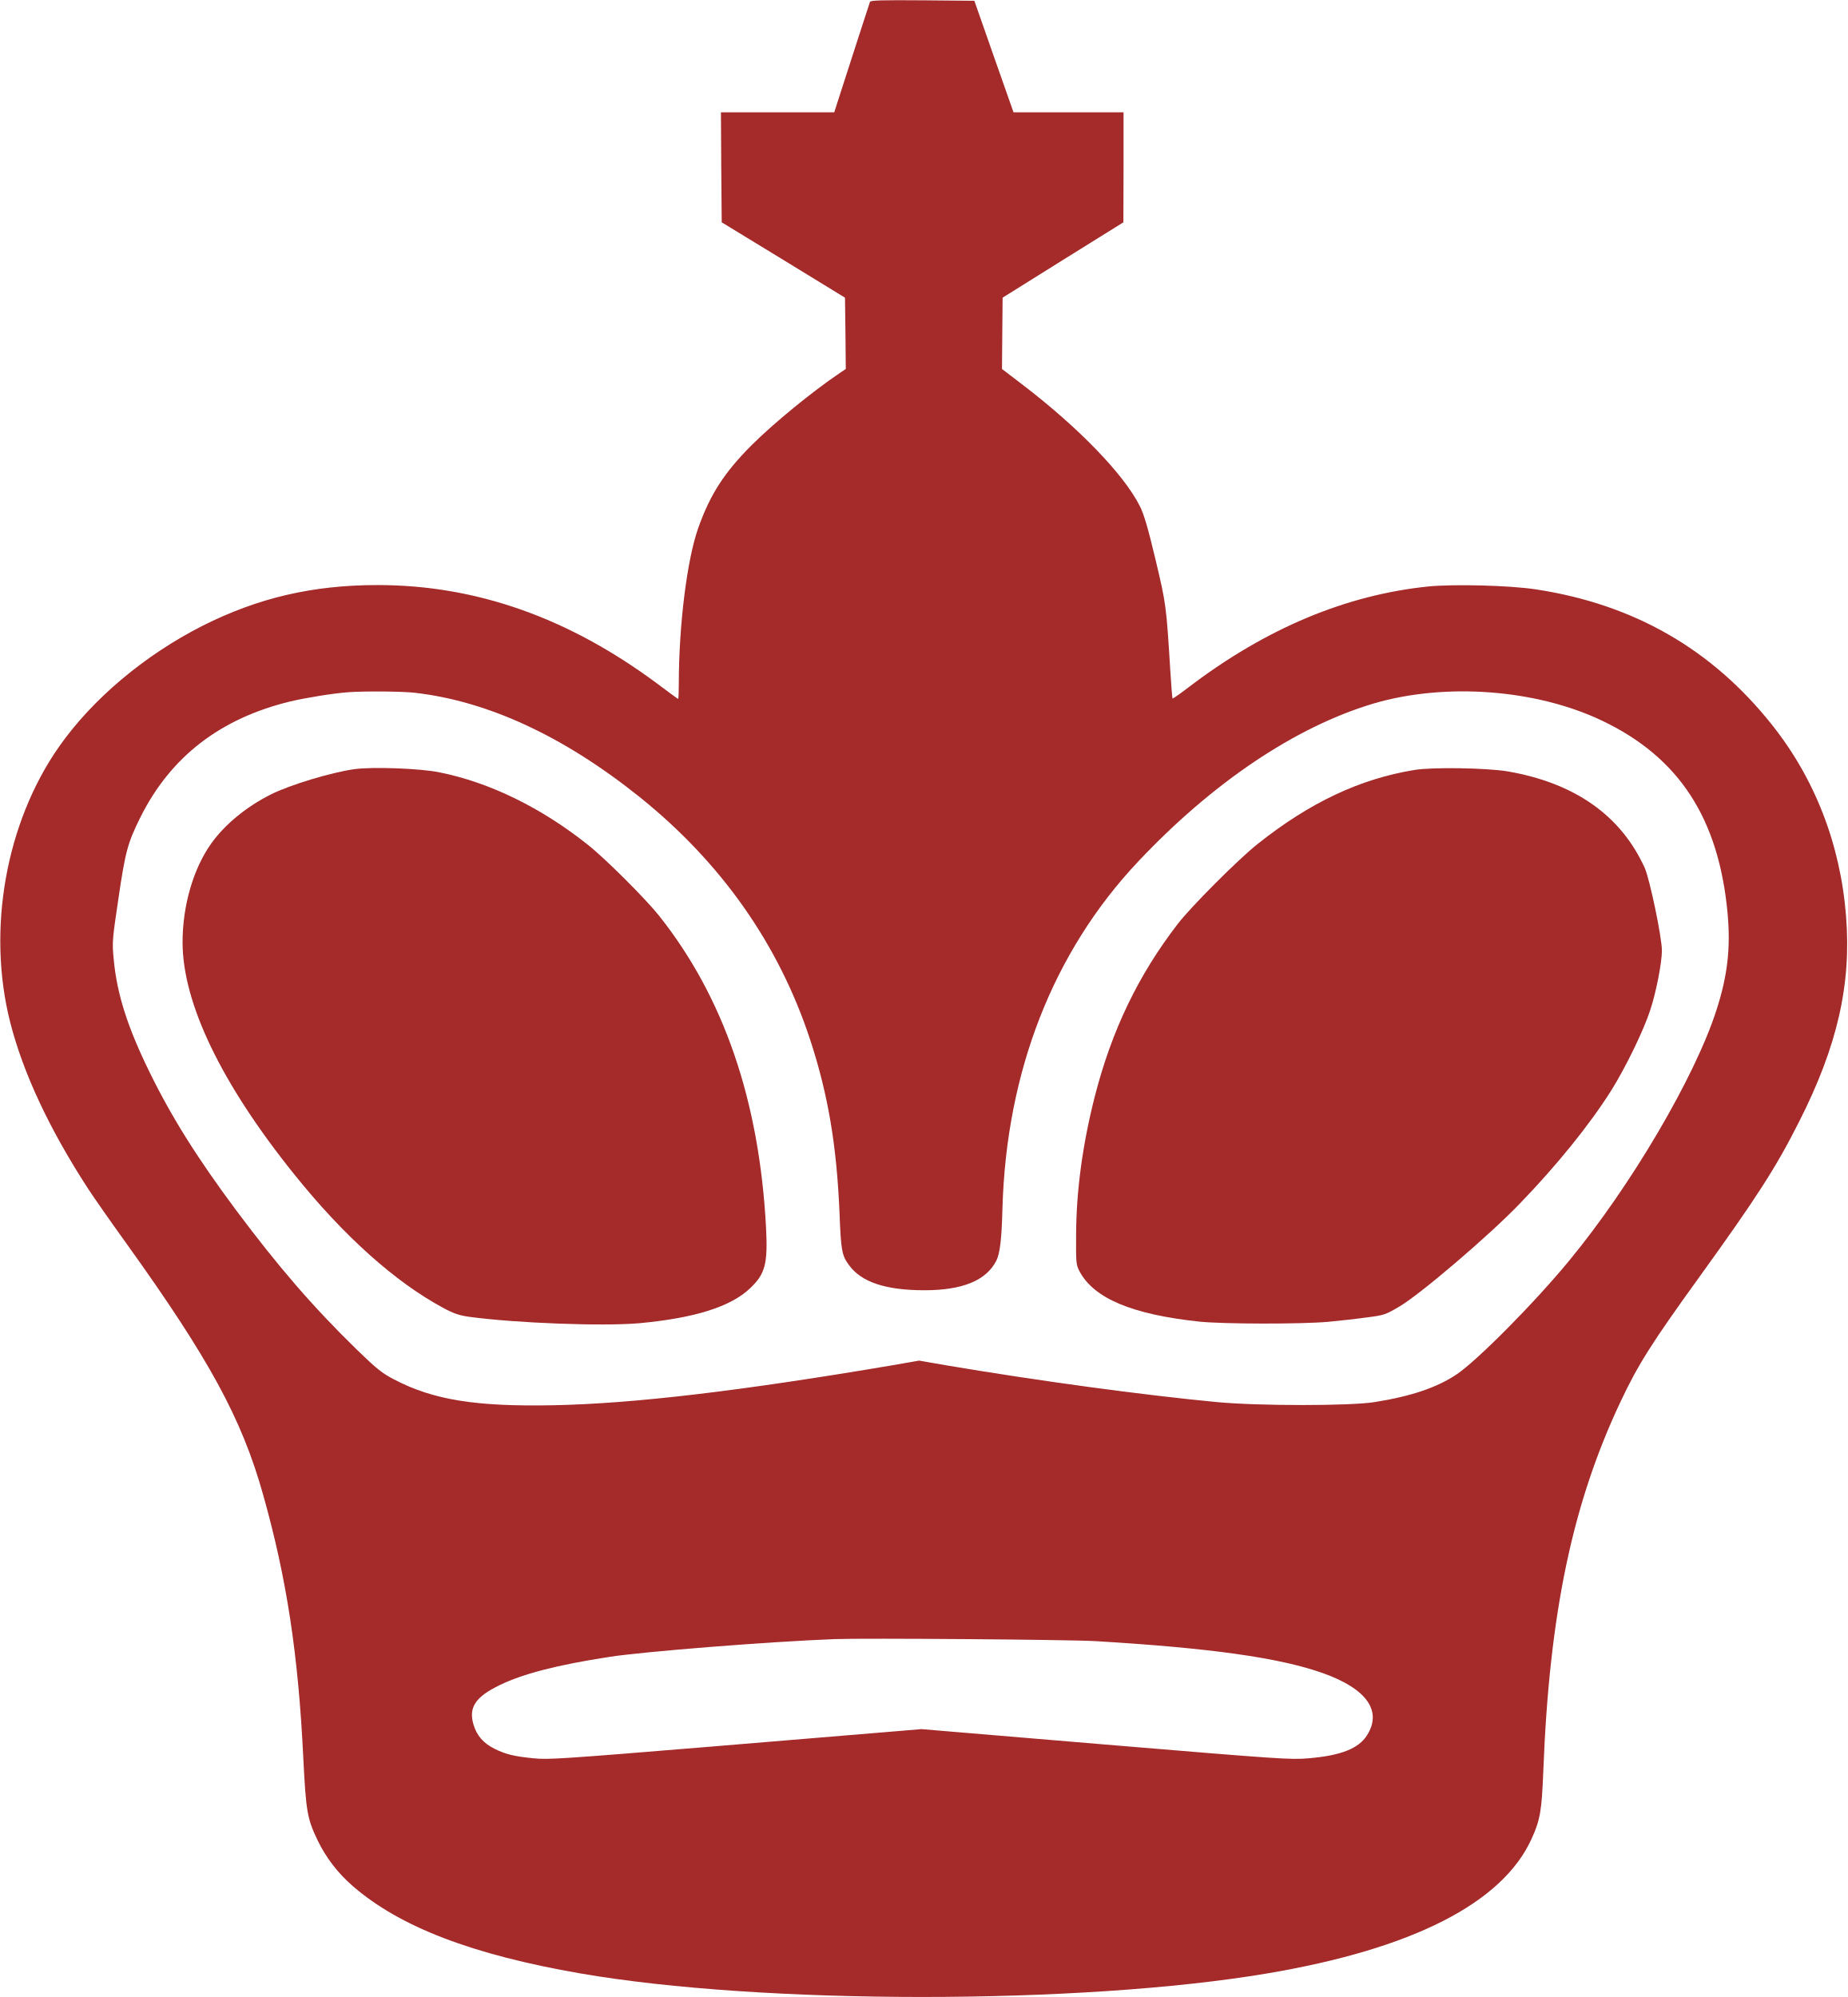
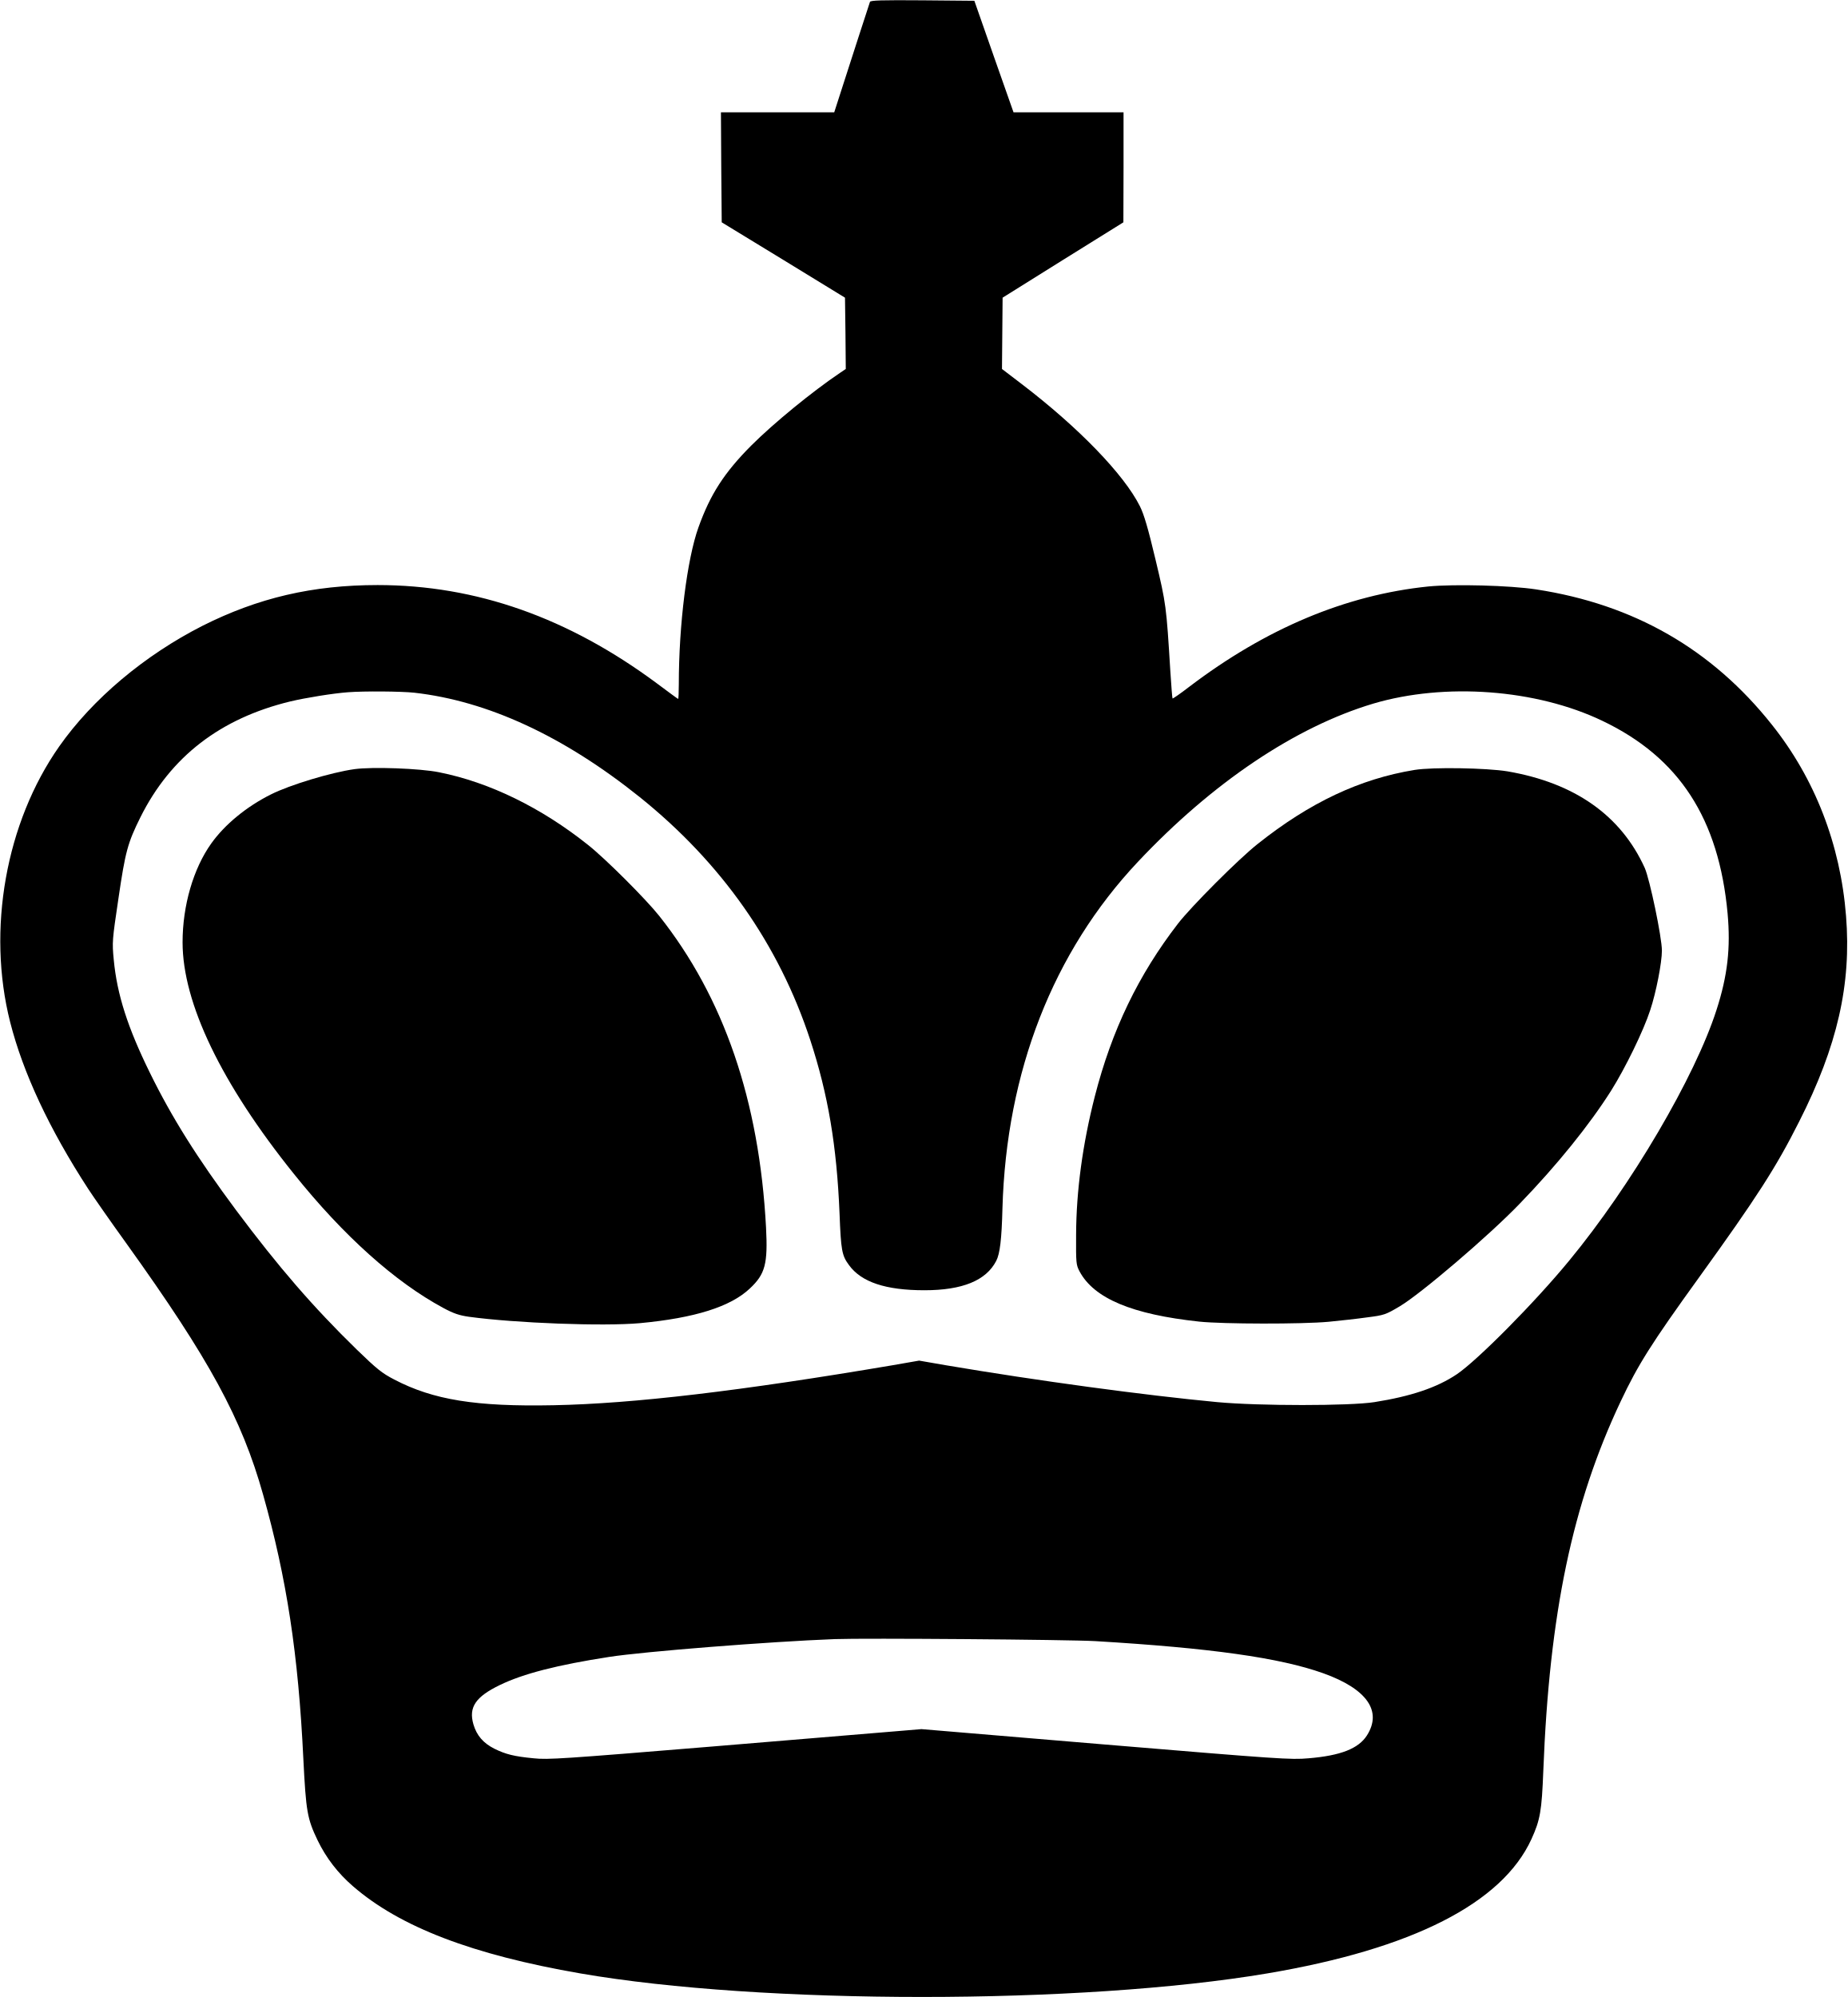
<svg xmlns="http://www.w3.org/2000/svg" version="1.0" width="1184pt" height="1280pt" viewBox="0 0 1184 1280" preserveAspectRatio="xMidYMid meet">
-   <g transform="translate(0,1280) scale(0.1,-0.1)" fill="#a52a2a" stroke="none">
+   <g transform="translate(0,1280) scale(0.1,-0.1)" fill="#000000" stroke="none">
    <path d="M5575 12788 c-5 -15 -134 -411 -191 -590 l-38 -118 -363 0 -363 0 2 -352 3 -353 395 -241 395 -242 3 -228 2 -229 -37 -25 c-178 -120 -425 -322 -569 -466 -173 -174 -262 -312 -338 -524 -73 -203 -126 -625 -126 -1007 0 -51 -2 -93 -4 -93 -2 0 -62 44 -134 98 -569 423 -1161 632 -1792 632 -417 0 -766 -82 -1122 -261 -372 -189 -705 -469 -919 -774 -342 -488 -464 -1174 -314 -1766 83 -326 250 -684 500 -1069 34 -52 144 -210 245 -350 532 -742 739 -1122 876 -1610 151 -535 226 -1025 258 -1695 17 -337 25 -382 91 -520 55 -114 131 -212 227 -295 301 -261 765 -439 1458 -559 1160 -201 3209 -201 4400 0 931 157 1506 450 1694 861 56 123 66 180 76 438 39 1008 186 1712 496 2368 111 235 195 369 504 797 367 509 491 701 639 995 246 485 336 882 301 1319 -36 459 -200 881 -476 1227 -384 483 -883 770 -1509 866 -169 26 -525 35 -691 19 -529 -54 -1041 -269 -1533 -643 -57 -44 -105 -77 -107 -75 -2 2 -8 80 -14 173 -26 423 -27 431 -95 717 -48 202 -74 290 -100 342 -102 204 -393 505 -757 783 l-127 97 2 229 2 228 387 242 387 241 1 353 0 352 -353 0 -352 0 -126 358 -125 357 -332 3 c-261 2 -334 0 -337 -10z m-2920 -4428 c470 -53 956 -278 1442 -667 525 -421 894 -946 1095 -1558 115 -351 170 -679 188 -1111 9 -238 15 -271 60 -332 79 -110 236 -162 484 -162 243 0 395 62 460 188 24 46 35 139 40 337 25 876 324 1643 868 2221 479 509 1010 865 1508 1014 459 136 1044 93 1468 -110 493 -235 747 -627 803 -1235 20 -222 0 -398 -71 -618 -137 -428 -547 -1126 -944 -1607 -221 -269 -590 -641 -721 -729 -127 -85 -293 -141 -527 -178 -158 -25 -740 -25 -1008 0 -466 44 -1146 136 -1737 236 l-173 30 -172 -30 c-974 -165 -1659 -246 -2170 -256 -498 -10 -772 34 -1022 165 -79 41 -111 67 -240 192 -281 274 -501 529 -773 893 -249 335 -412 594 -553 882 -142 289 -210 501 -231 723 -11 114 -10 124 30 393 44 300 59 356 141 521 193 387 511 633 960 742 101 24 275 52 370 59 104 8 341 6 425 -3z m4365 -6079 c736 -44 1180 -106 1460 -206 279 -100 379 -242 280 -398 -54 -85 -169 -130 -375 -147 -113 -10 -186 -5 -1300 88 l-1180 99 -155 -13 c-85 -7 -622 -52 -1192 -99 -948 -78 -1047 -85 -1138 -75 -126 12 -180 26 -251 61 -72 36 -114 85 -135 156 -32 110 13 177 170 253 149 72 365 128 701 180 219 34 1023 98 1445 114 187 7 1497 -3 1670 -13z" />
    <path d="M2271 7870 c-149 -21 -414 -101 -535 -162 -156 -78 -295 -192 -382 -314 -115 -161 -184 -398 -184 -634 0 -389 248 -905 714 -1485 318 -397 648 -692 956 -858 67 -36 102 -48 165 -57 300 -41 862 -62 1095 -41 352 33 582 105 706 223 98 92 115 158 103 390 -43 812 -270 1475 -685 1998 -85 107 -342 364 -454 453 -300 240 -634 403 -956 467 -122 25 -428 36 -543 20z" />
    <path d="M9065 7865 c-350 -57 -672 -209 -1005 -474 -123 -97 -427 -402 -511 -511 -254 -329 -424 -682 -533 -1107 -78 -305 -119 -605 -120 -888 -1 -181 0 -192 22 -234 93 -174 338 -276 767 -322 153 -16 658 -17 830 -1 72 7 182 19 245 28 110 14 119 17 210 71 136 81 573 454 769 658 237 245 447 505 586 725 91 145 207 383 250 515 38 114 75 305 75 382 0 85 -78 458 -110 530 -153 337 -449 545 -880 619 -135 22 -478 28 -595 9z" />
  </g>
</svg>
